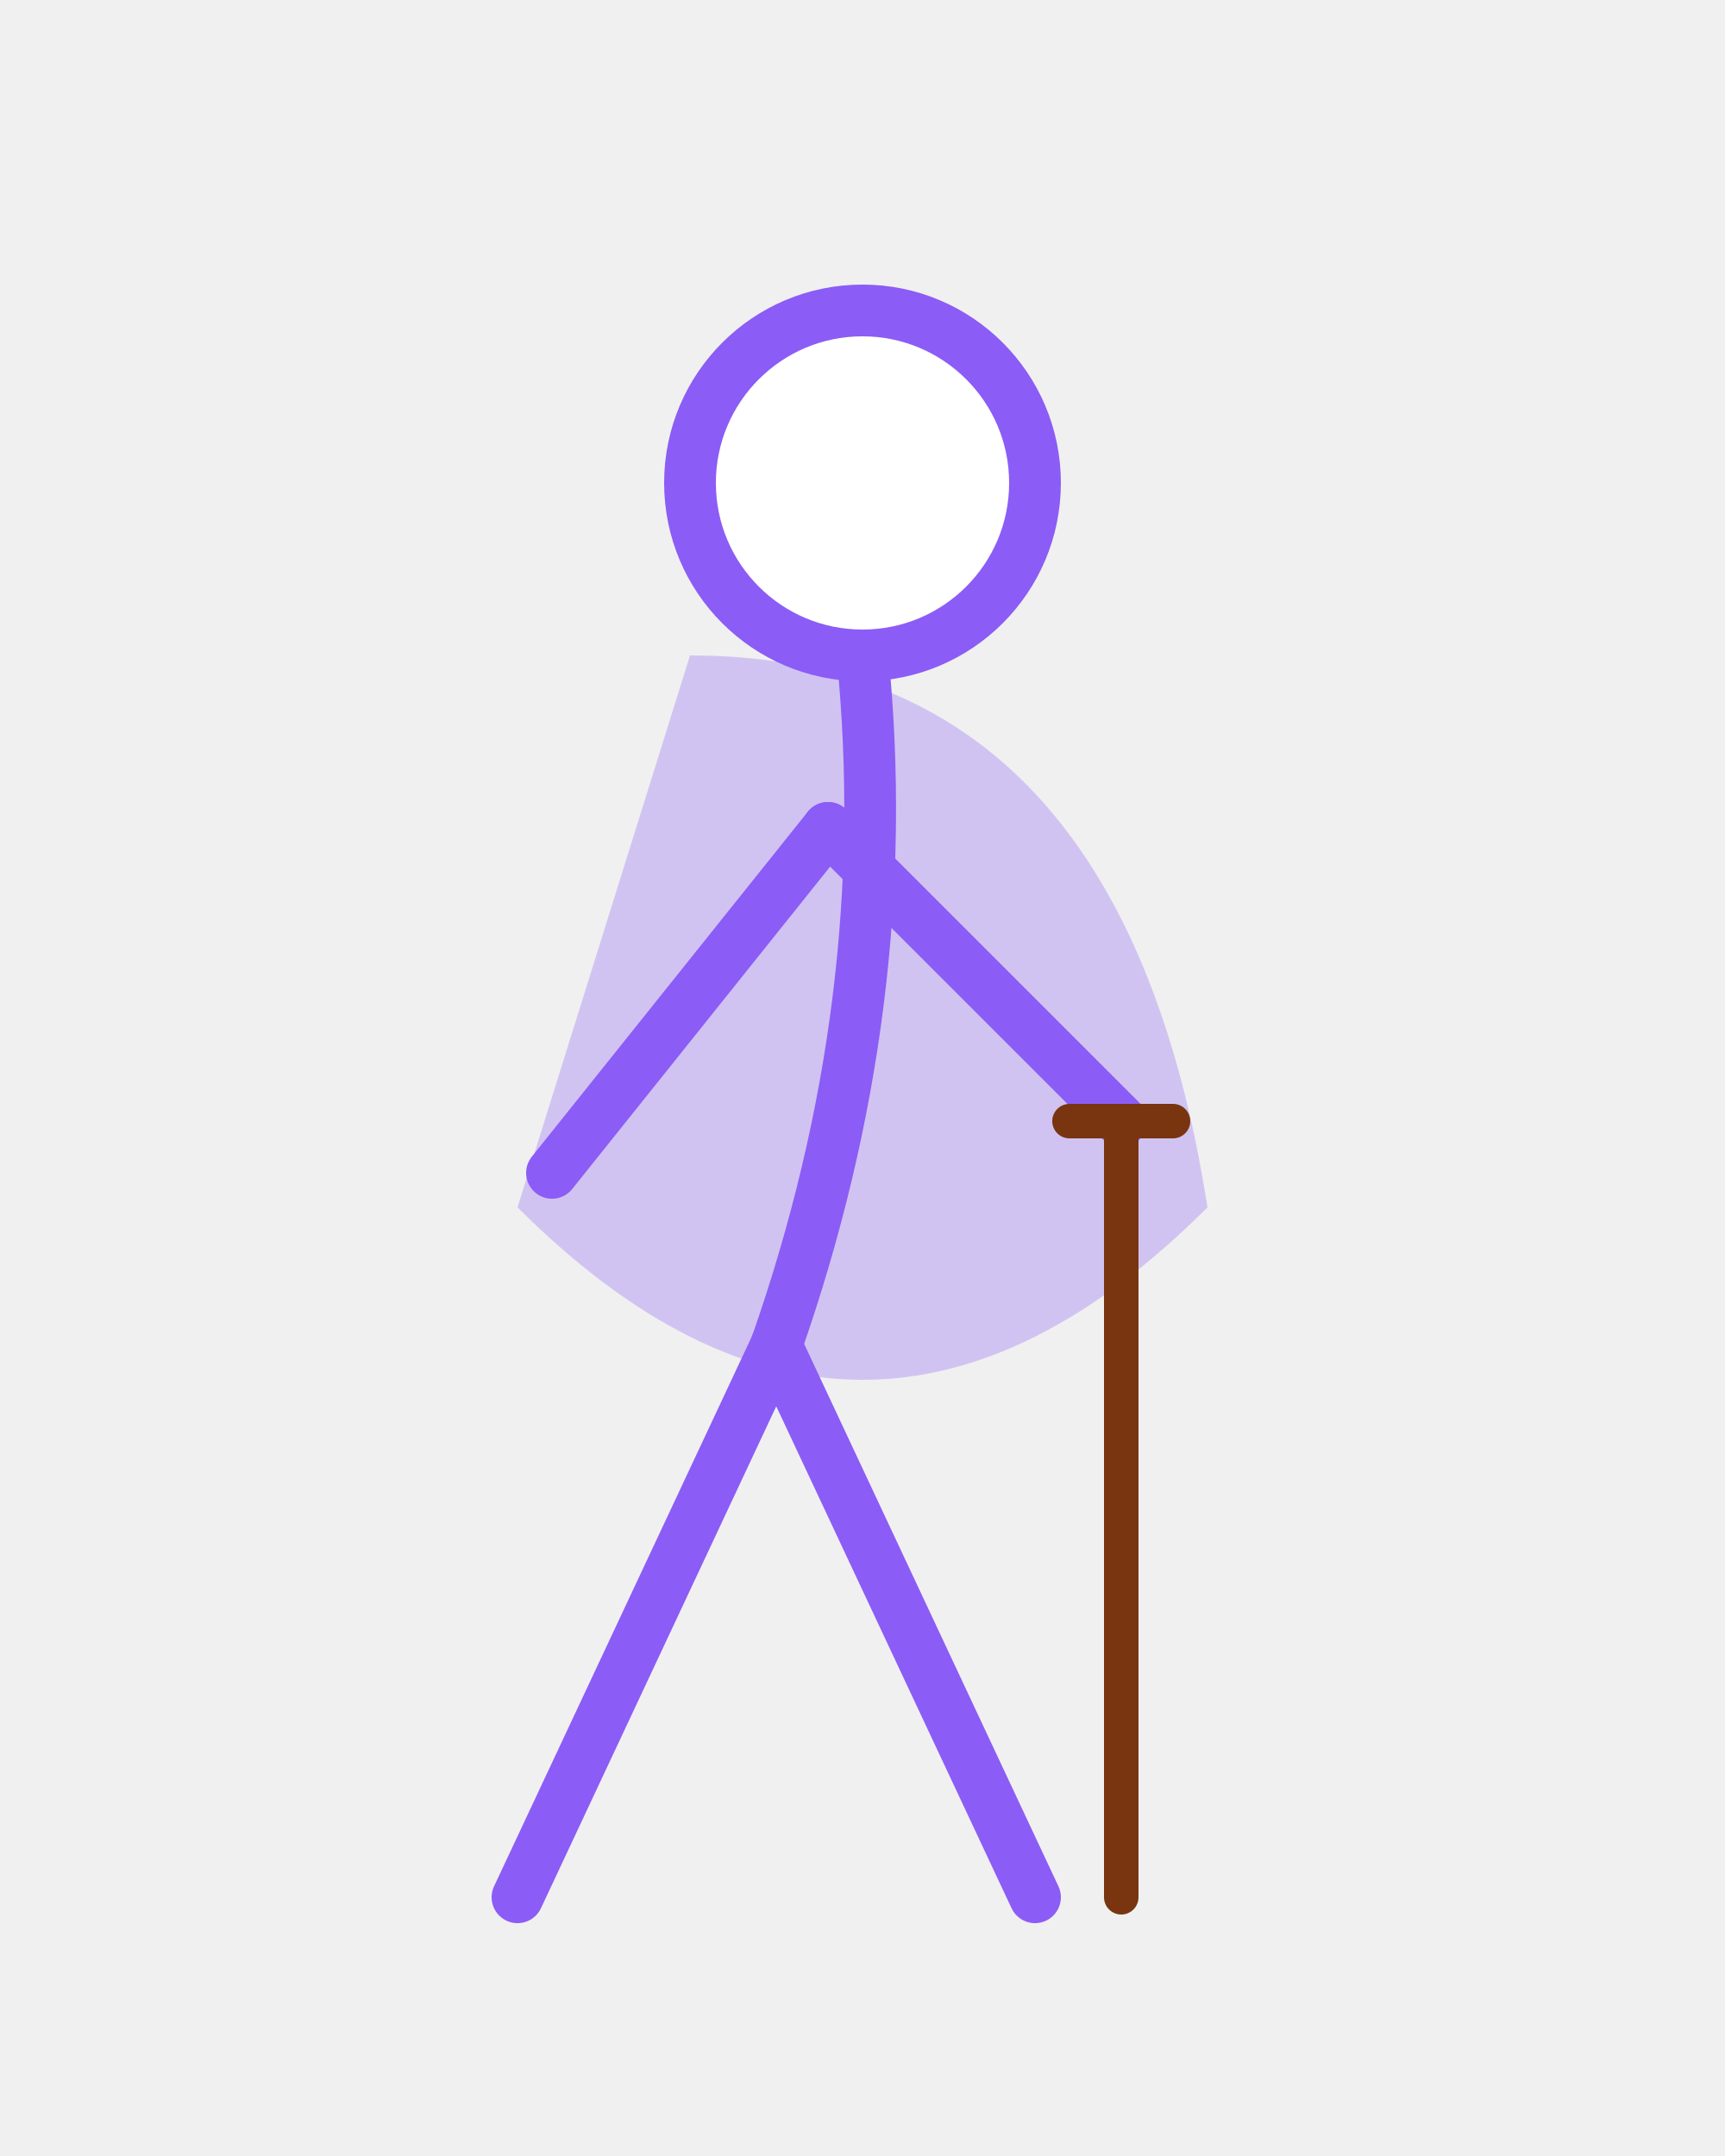
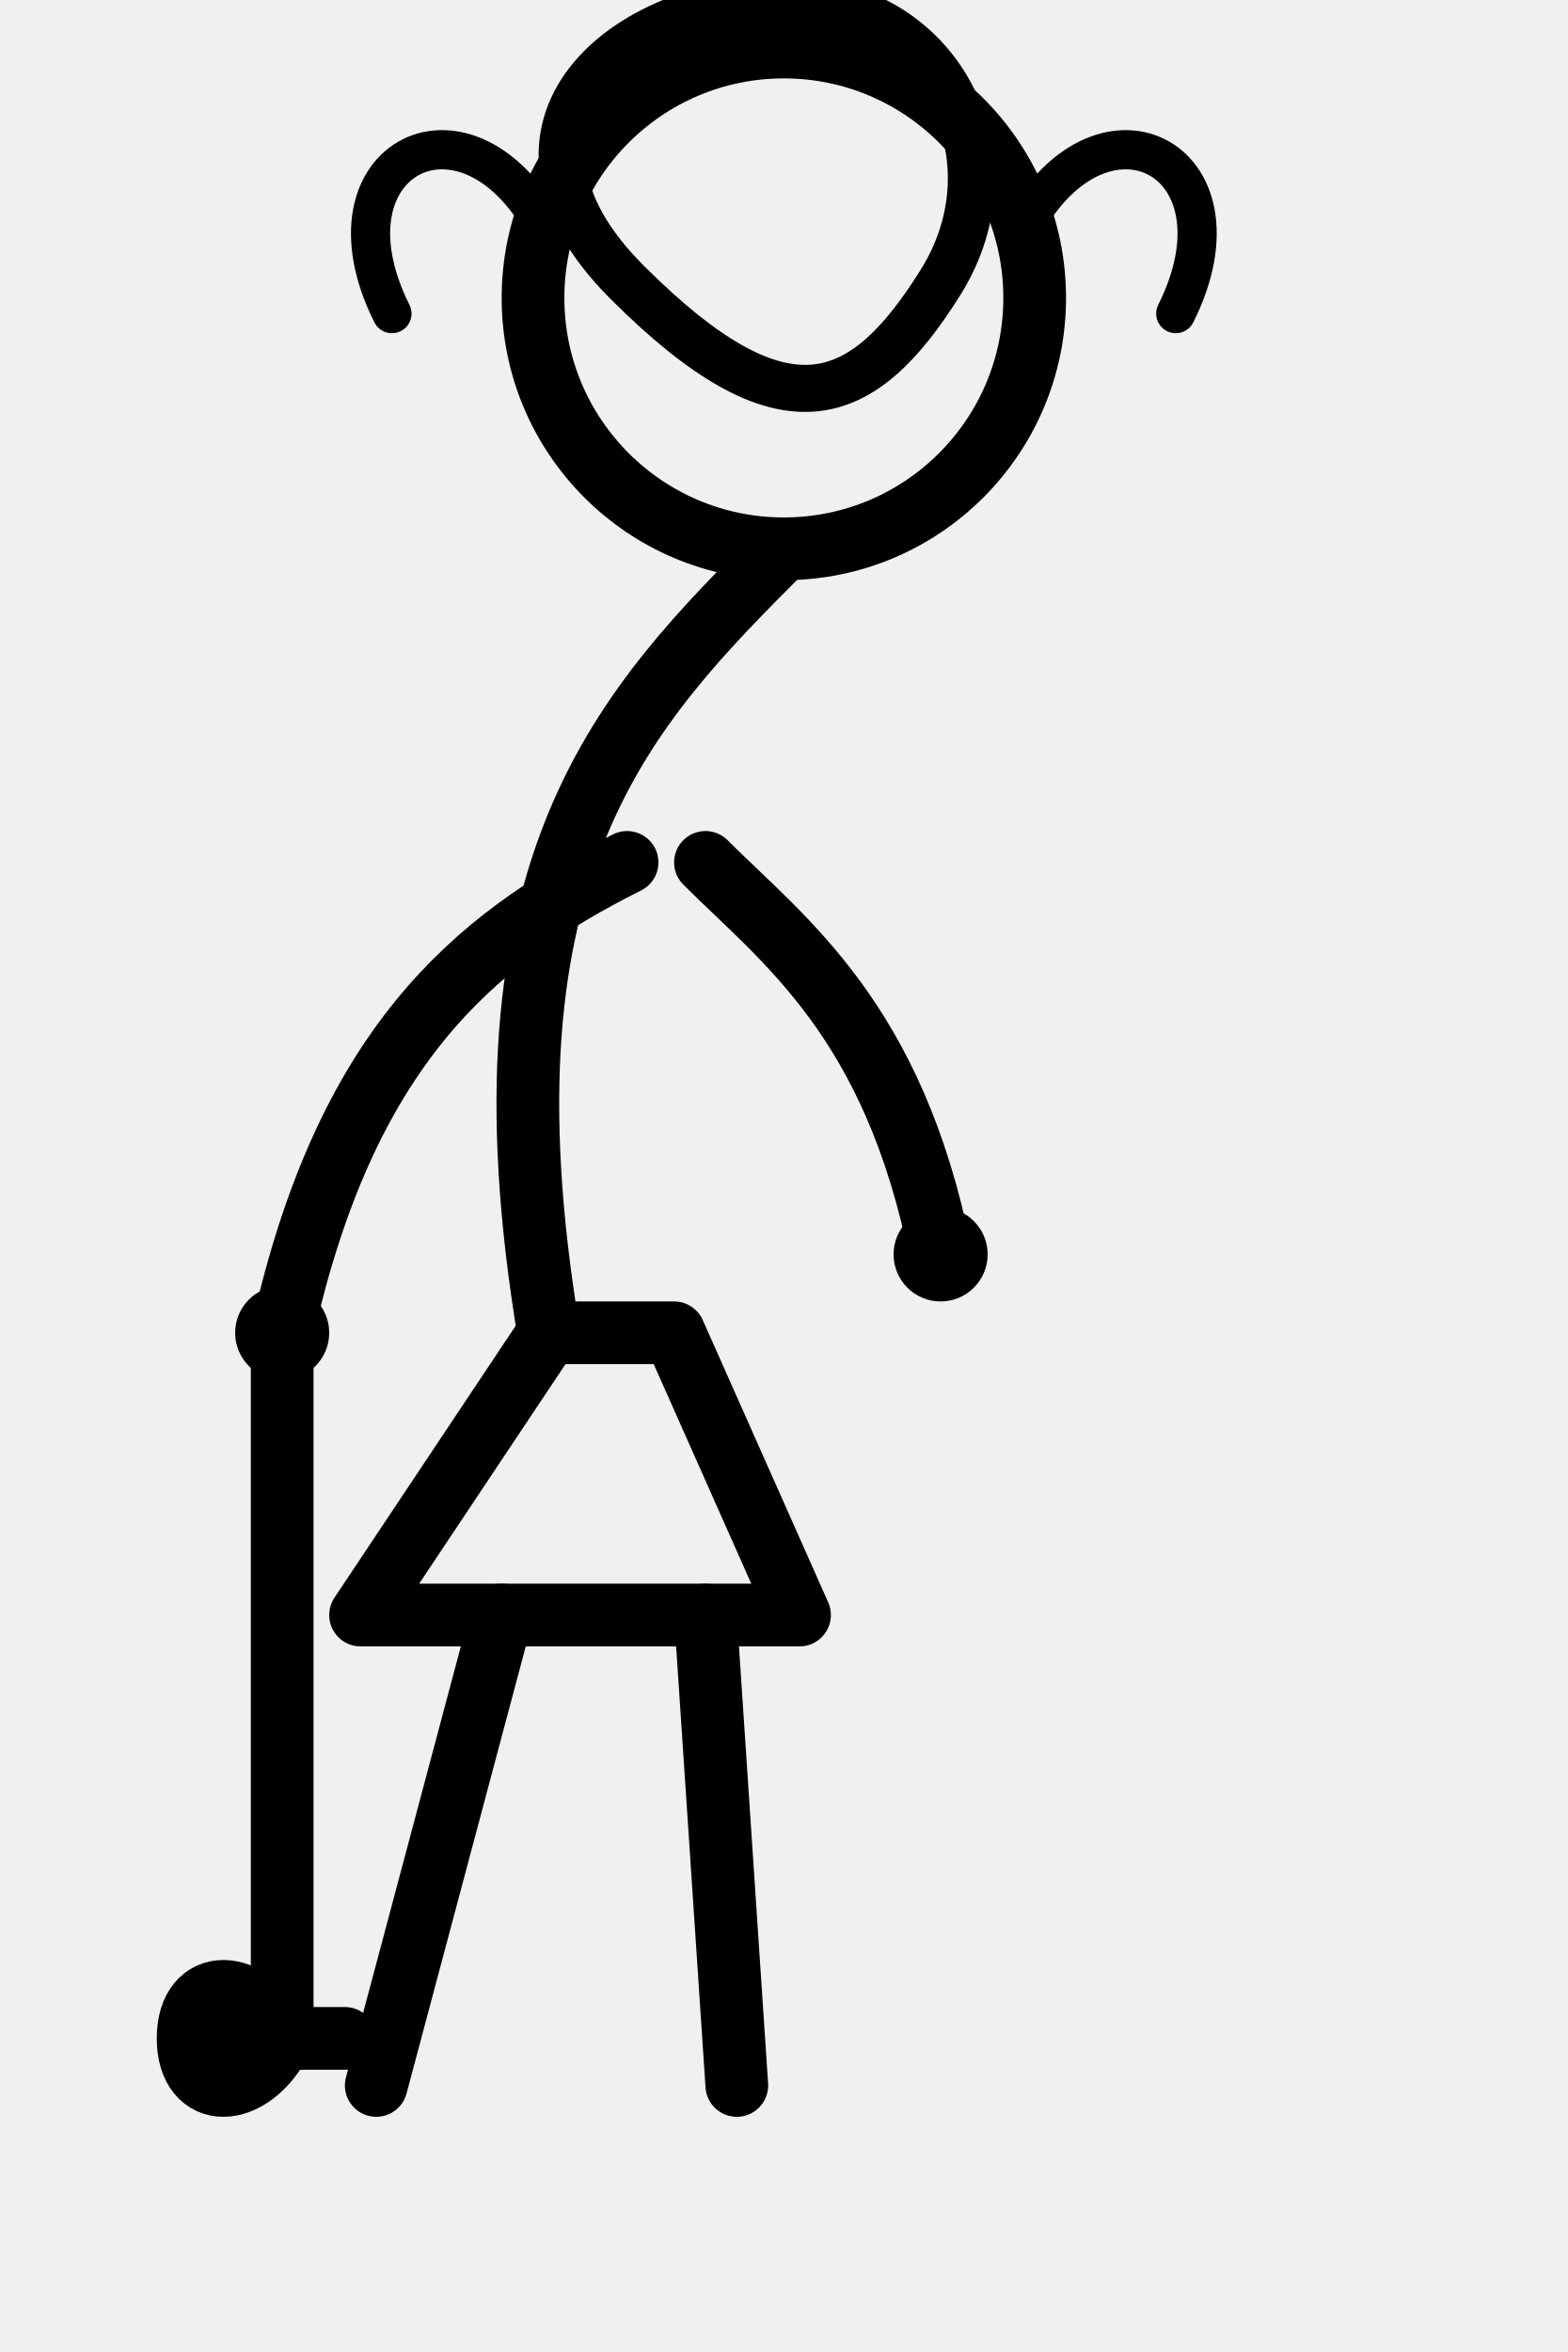
- <svg xmlns="http://www.w3.org/2000/svg" width="100" height="125" viewBox="0 0 100 125">
-   <circle cx="50" cy="28" r="10" stroke="#8b5cf6" stroke-width="3" fill="white" />
-   <path d="M40 38 Q65 38 70 70 Q50 90 30 70 Z" fill="#8b5cf6" opacity="0.3" />
-   <path d="M50 38 Q52 58 45 78" stroke="#8b5cf6" stroke-width="3" fill="none" stroke-linecap="round" />
-   <line x1="48" y1="48" x2="32" y2="68" stroke="#8b5cf6" stroke-width="3" stroke-linecap="round" />
-   <line x1="48" y1="48" x2="65" y2="65" stroke="#8b5cf6" stroke-width="3" stroke-linecap="round" />
-   <line x1="45" y1="78" x2="30" y2="110" stroke="#8b5cf6" stroke-width="3" stroke-linecap="round" />
-   <line x1="45" y1="78" x2="60" y2="110" stroke="#8b5cf6" stroke-width="3" stroke-linecap="round" />
-   <path d="M65 65 L65 110 M62 65 L68 65" stroke="#78350f" stroke-width="2" stroke-linecap="round" />
+ <svg xmlns="http://www.w3.org/2000/svg" viewBox="0 0 100 150">
+   <path d="M50 0 c10 0 15 10 10 18 s-10 10 -20 0 s0 -18 10 -18 Z" fill="none" stroke="currentColor" stroke-width="3" stroke-linecap="round" />
+   <path d="M35 15 c-5 -10 -15 -5 -10 5 M65 15 c5 -10 15 -5 10 5" fill="none" stroke="currentColor" stroke-width="2.5" stroke-linecap="round" />
+   <path d="M42 5 c0 -5 16 -5 16 0" fill="none" stroke="currentColor" stroke-width="2" stroke-linecap="round" />
+   <circle cx="50" cy="19" r="16" fill="none" stroke="currentColor" stroke-width="4" stroke-linecap="round" />
+   <path d="M50 35 c-10 10 -20 20 -15 50" fill="none" stroke="currentColor" stroke-width="4" stroke-linecap="round" stroke-linejoin="round" />
+   <path d="M35 85 l-12 18 l28 0 l-8 -18 Z" fill="none" stroke="currentColor" stroke-width="4" stroke-linecap="round" stroke-linejoin="round" />
+   <path d="M40 55 c-10 5 -18 12 -22 30" fill="none" stroke="currentColor" stroke-width="4" stroke-linecap="round" />
+   <circle cx="18" cy="85" r="3" fill="currentColor" />
+   <path d="M45 55 c5 5 12 10 15 25" fill="none" stroke="currentColor" stroke-width="4" stroke-linecap="round" />
+   <circle cx="60" cy="80" r="3" fill="currentColor" />
+   <path d="M18 85 l0 45 m-4 0 l8 0 m-4 0 c-2 -4 -6 -4 -6 0 s4 4 6 0" fill="none" stroke="currentColor" stroke-width="4" stroke-linecap="round" />
+   <path d="M32 103 l-8 30" fill="none" stroke="currentColor" stroke-width="4" stroke-linecap="round" />
+   <path d="M45 103 l2 30" fill="none" stroke="currentColor" stroke-width="4" stroke-linecap="round" />
</svg>
